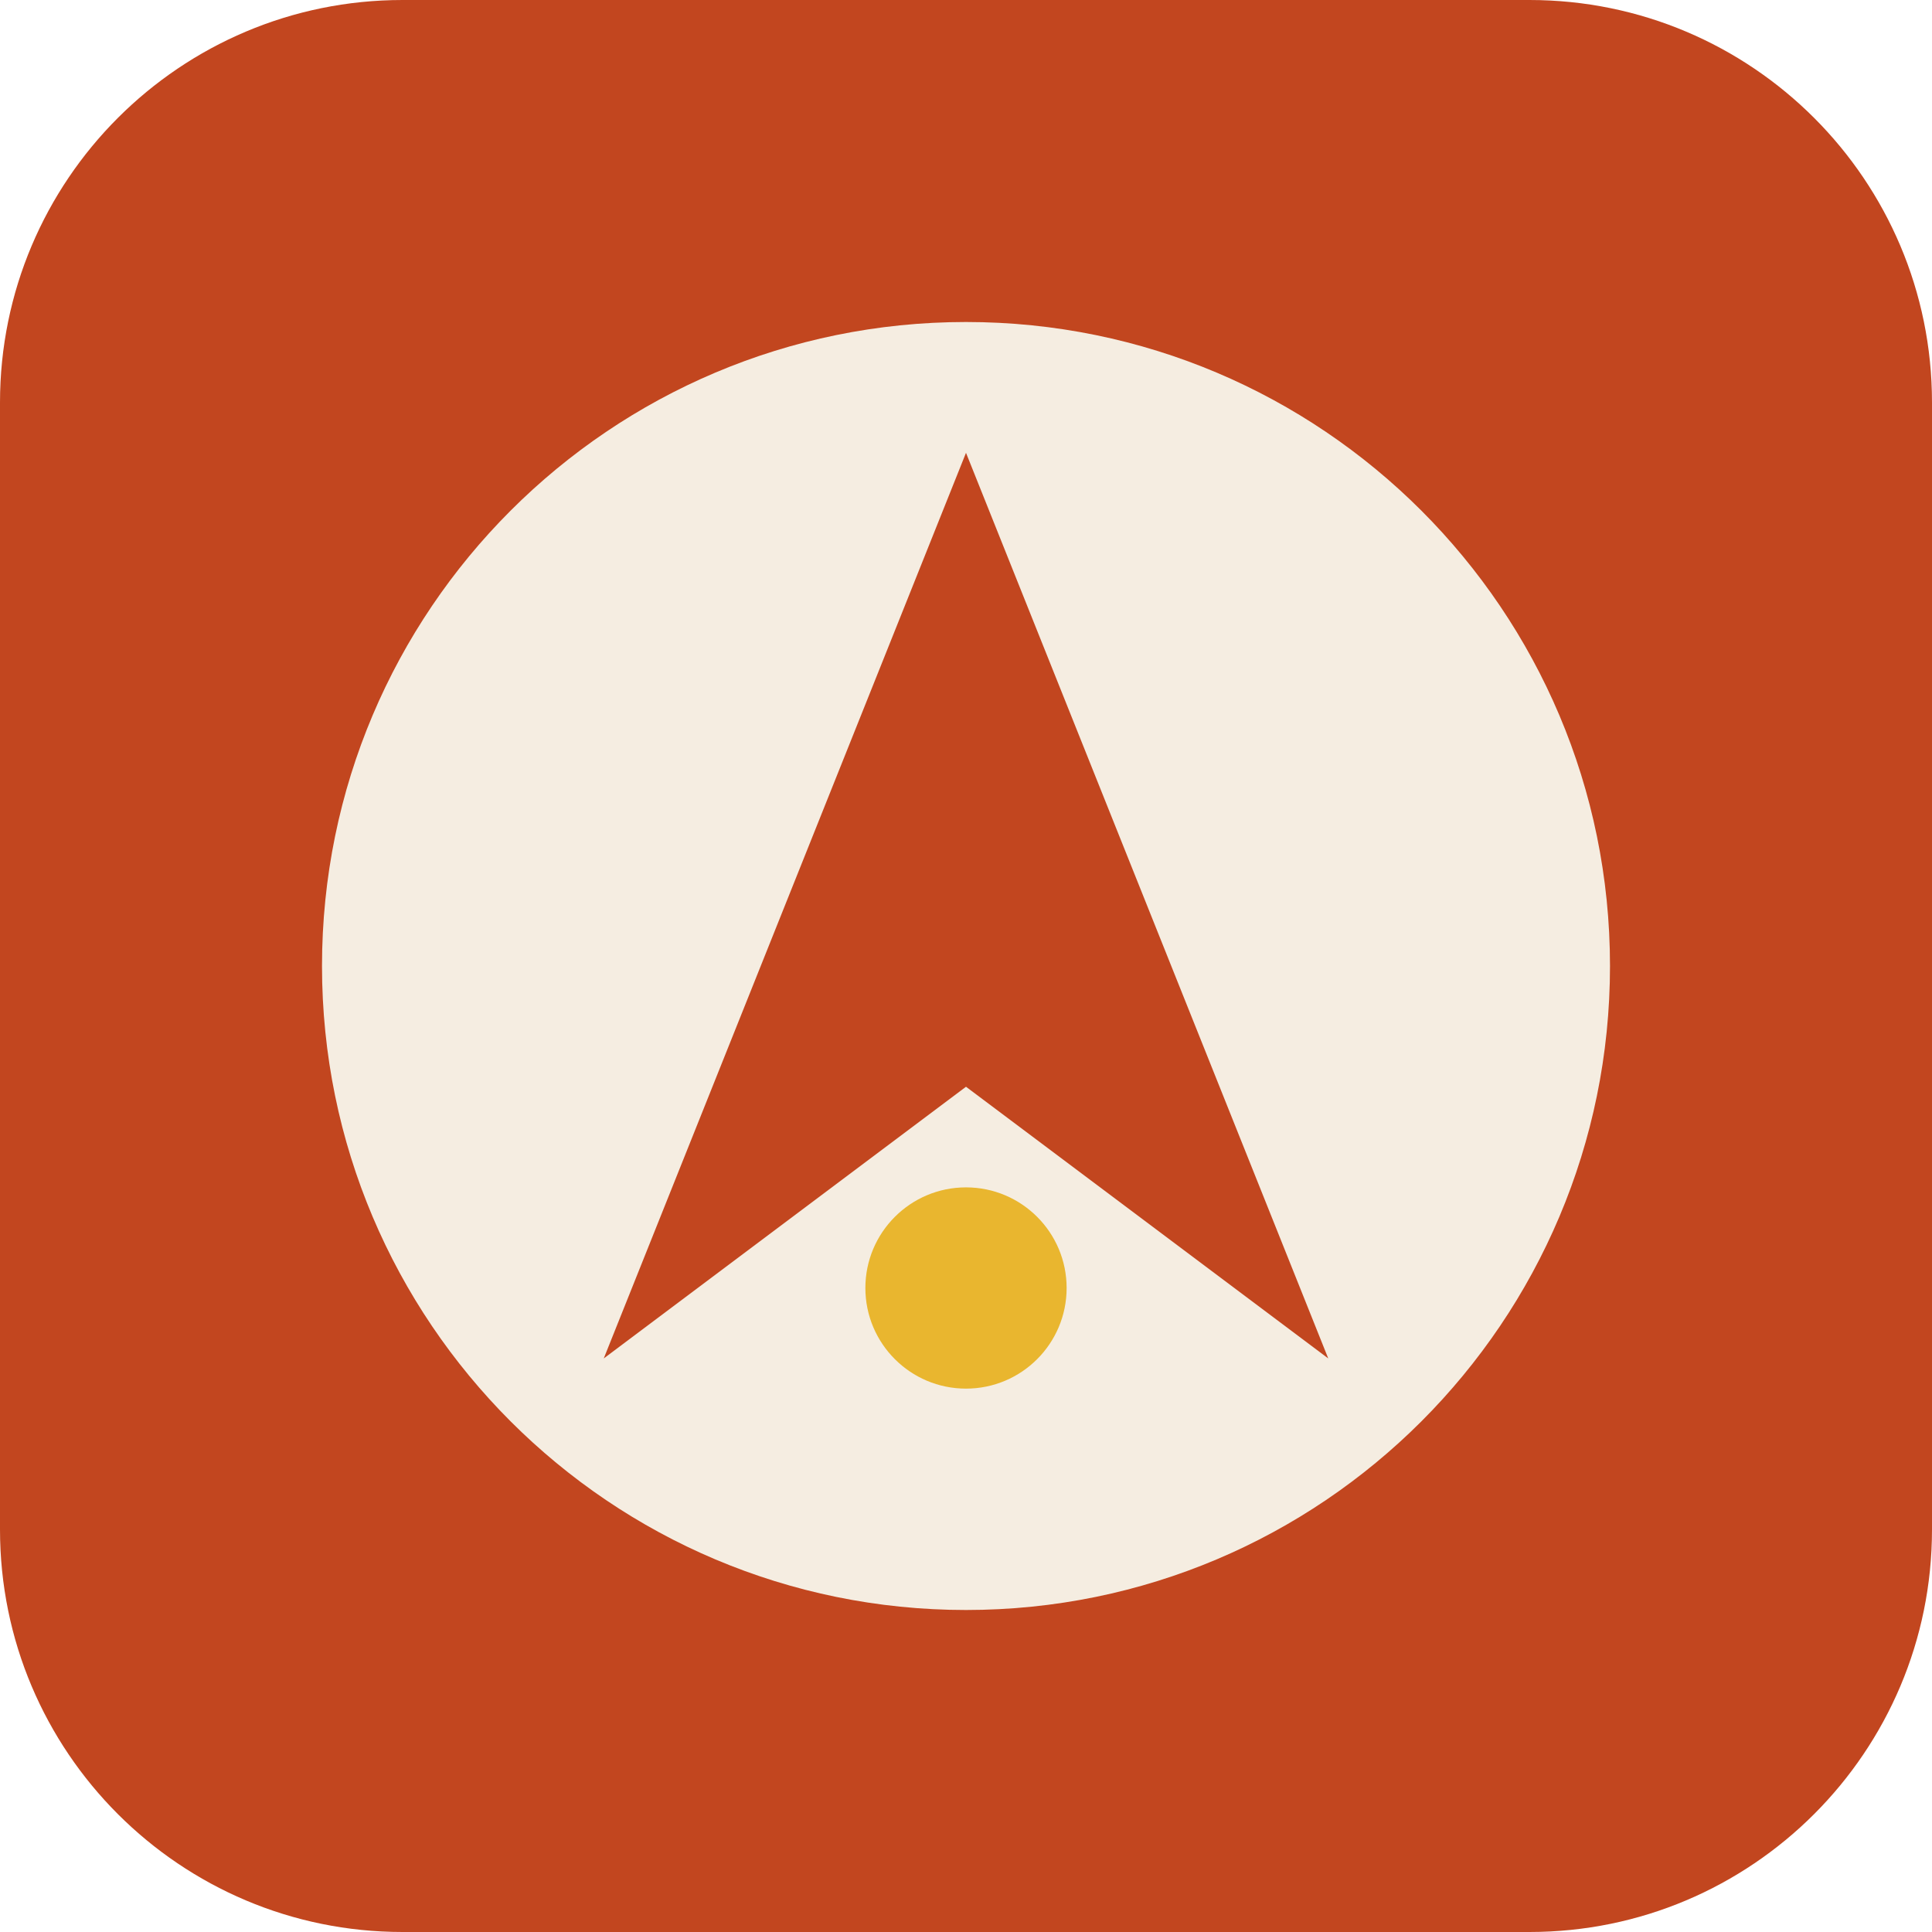
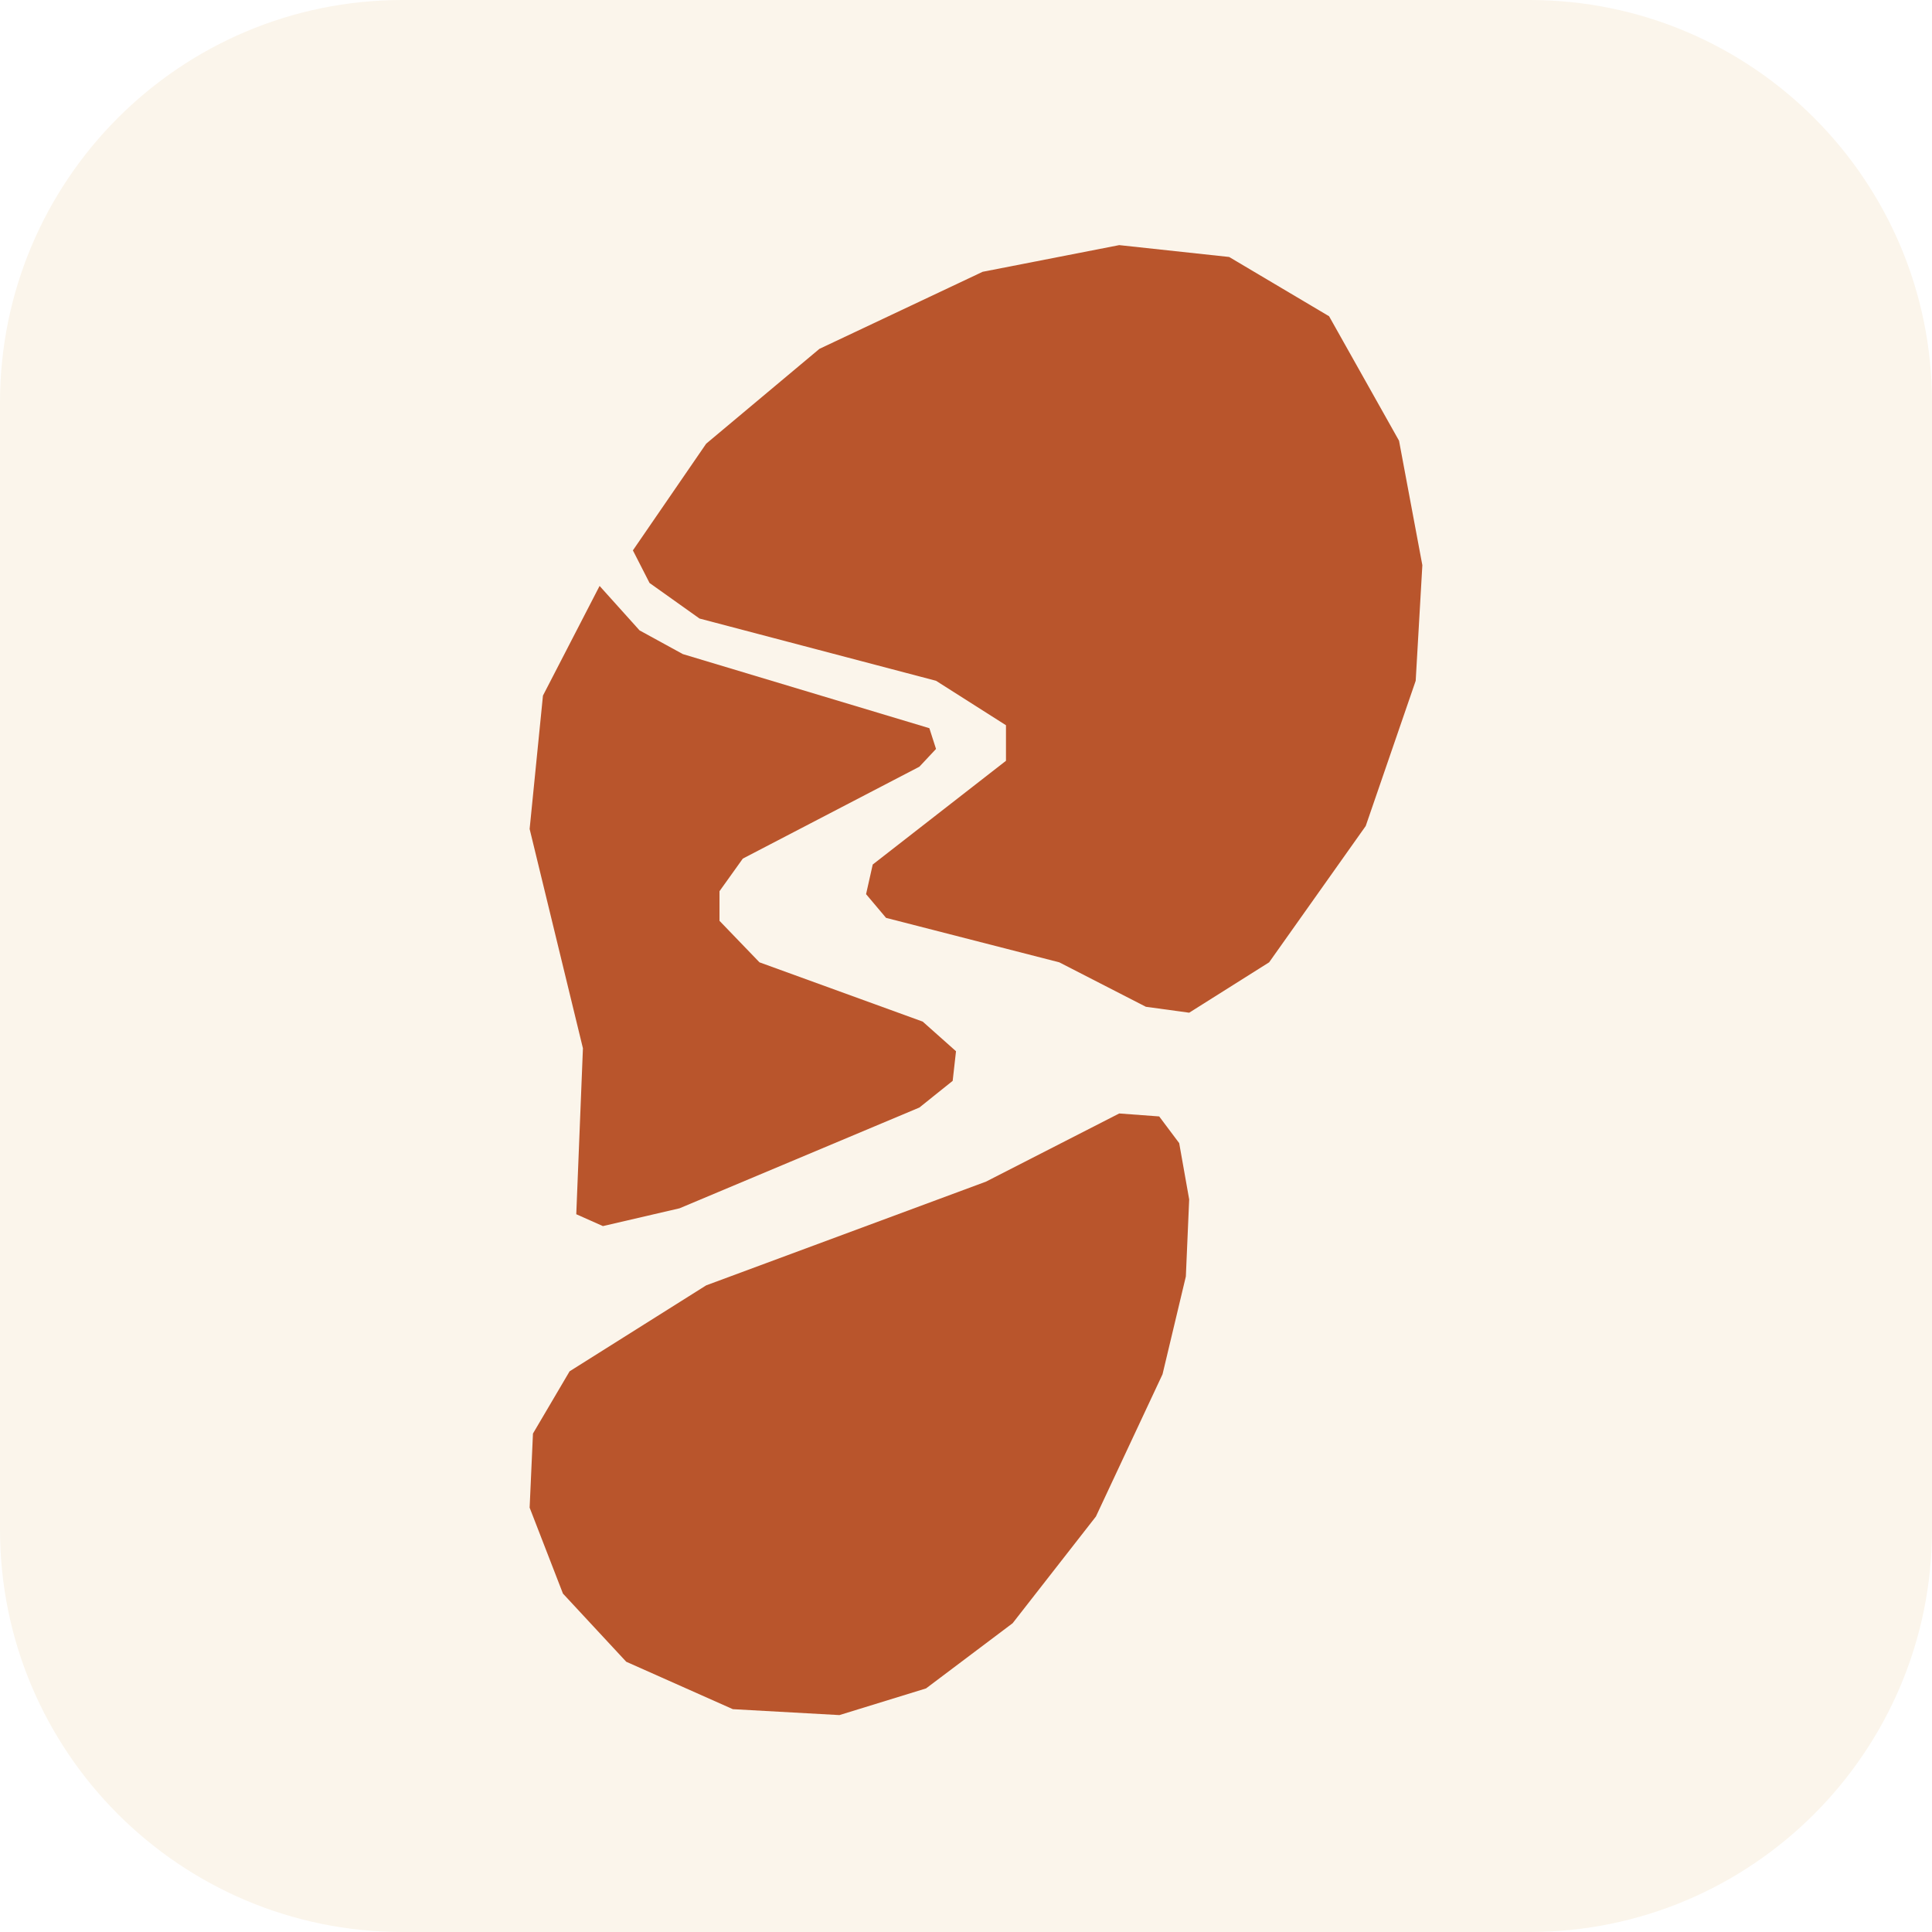
<svg xmlns="http://www.w3.org/2000/svg" viewBox="0 0 192 192" width="192" height="192">
-   <rect width="192" height="192" rx="40" fill="#C2461F" />
-   <circle cx="96" cy="96" r="64" fill="#F5EDE1" />
-   <path d="M60 135 L96 45 L132 135 L96 108 Z" fill="#C2461F" />
-   <circle cx="96" cy="128" r="10" fill="#E9B62F" />
+   <rect width="192" height="192" rx="40" fill="#FBF5EB" />
+   <g fill="#B9552C" transform="translate(48 21.12) scale(0.3310345 0.2945243) translate(-525 -130)">
+     <path d="M716,141 L675,150 L626,176 L592,208 L570,244 L575,255 L590,267 L661,288 L682,303 L682,315 L642,350 L640,360 L646,368 L698,383 L724,398 L737,400 L761,383 L790,337 L805,288 L807,249 L800,207 L779,165 L749,145 Z" />
+     <path d="M728,435 L716,434 L676,457 L592,492 L551,521 L540,542 L539,567 L549,596 L568,619 L600,635 L632,637 L658,628 L684,606 L709,570 L729,522 L736,489 L737,463 L734,444 Z" />
+     <path d="M560,256 L543,293 L539,338 L555,412 L553,468 L561,472 L584,466 L656,432 L666,423 L667,413 L657,403 L608,383 L596,369 L596,359 L603,348 L656,317 L661,311 L659,304 L585,279 L572,271 Z" />
+   </g>
</svg>
